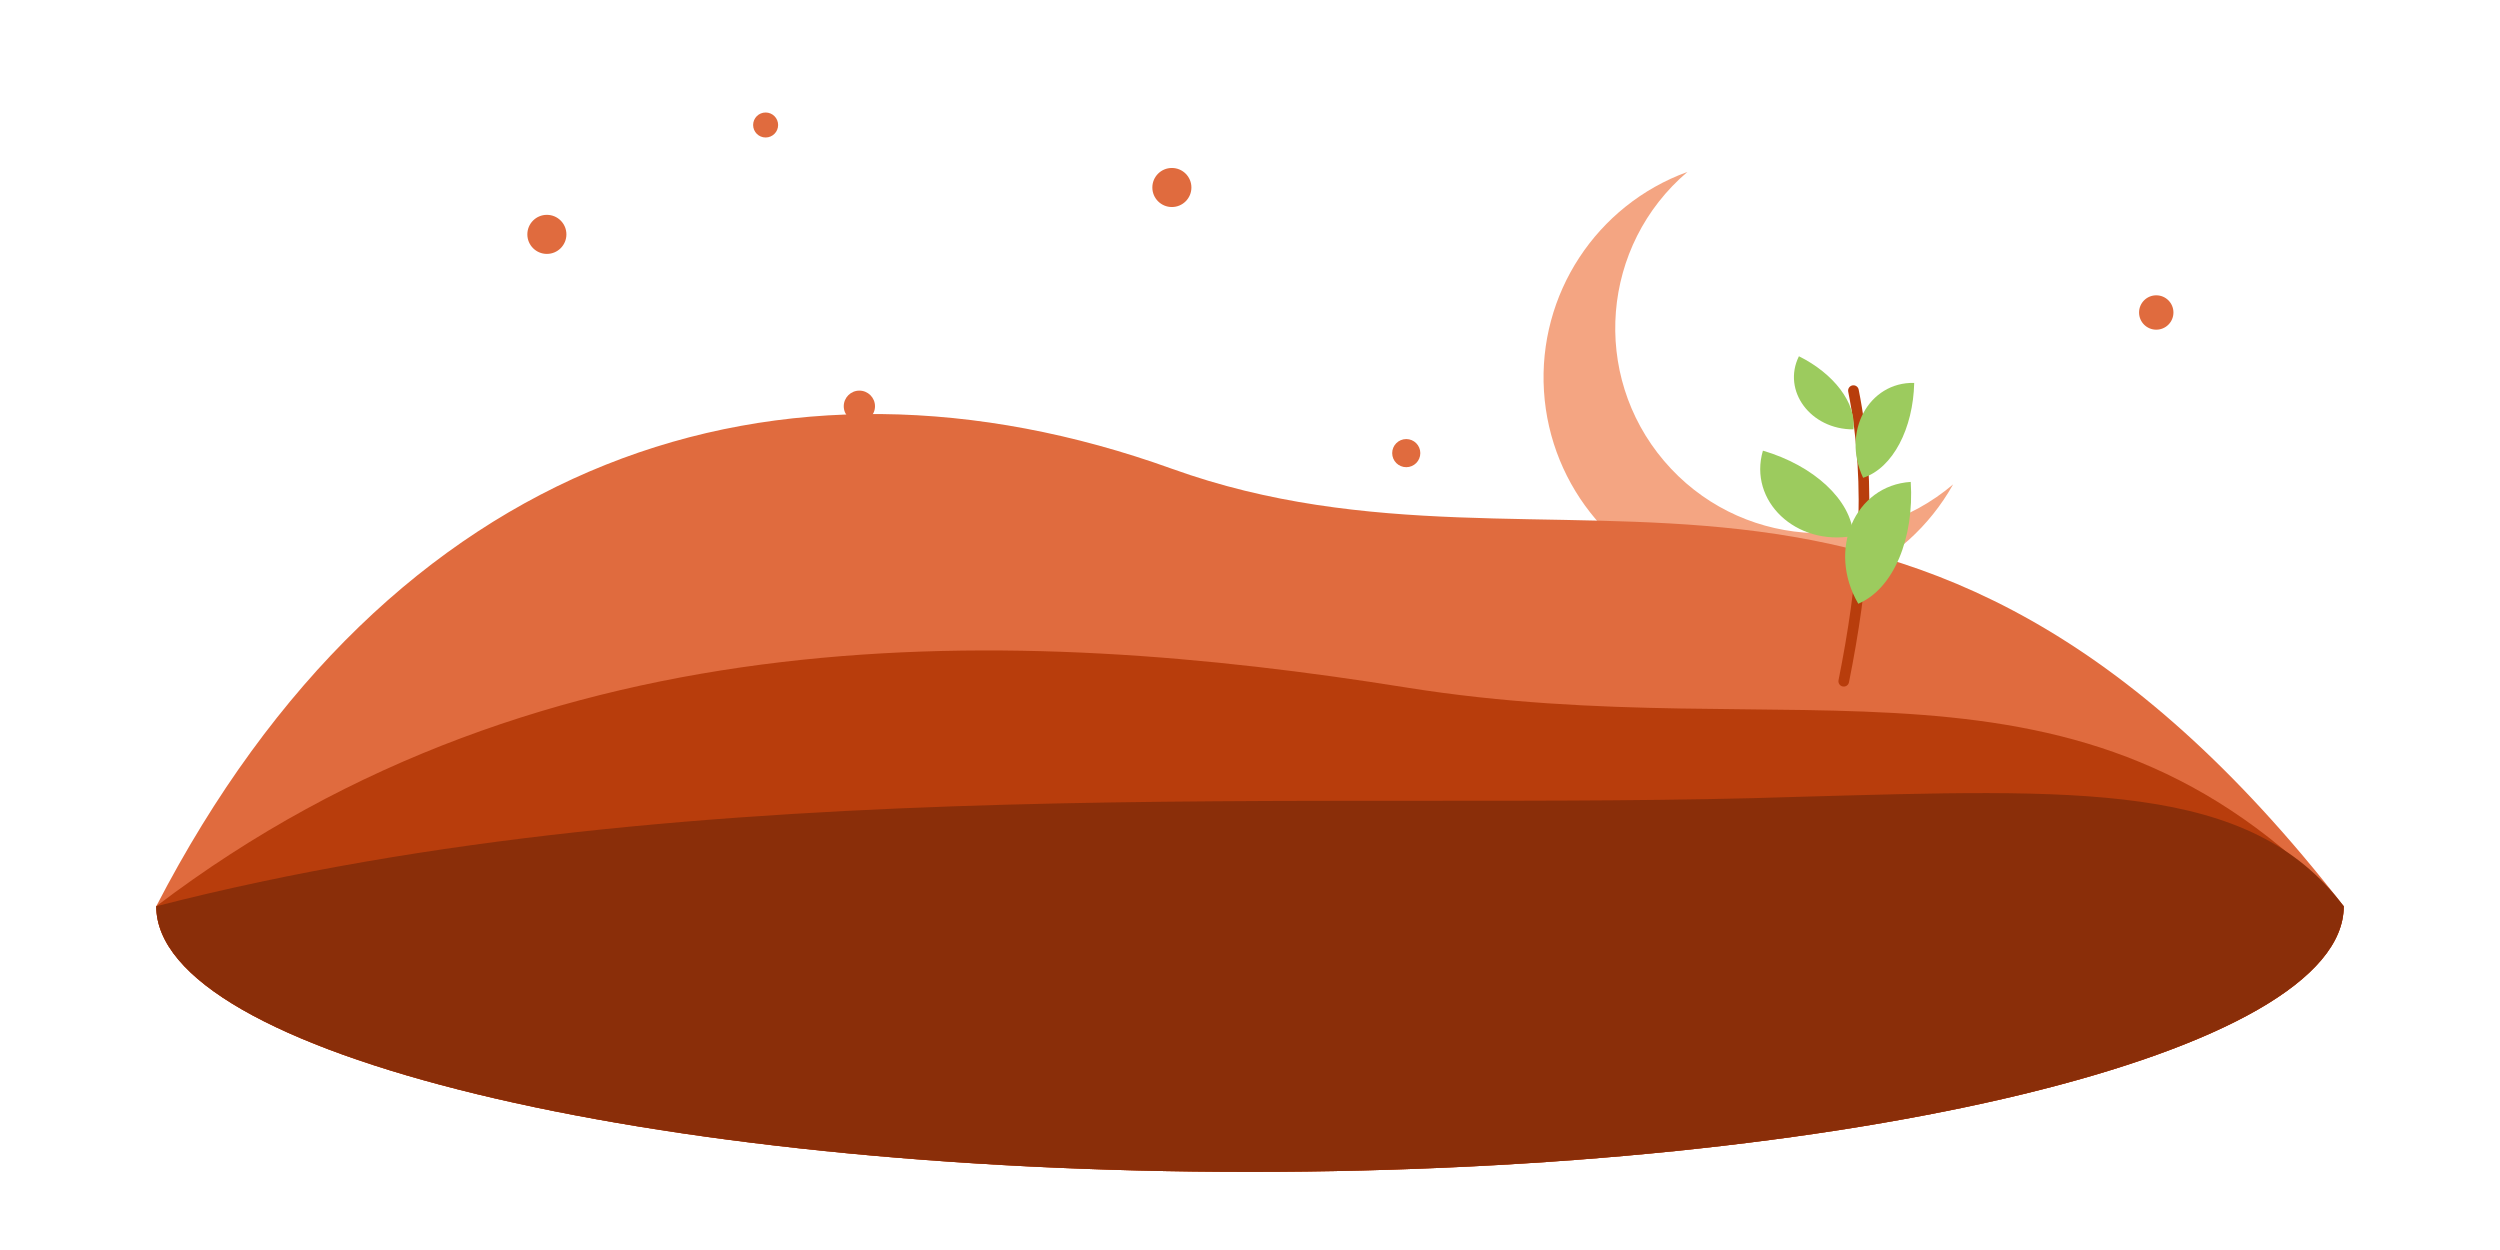
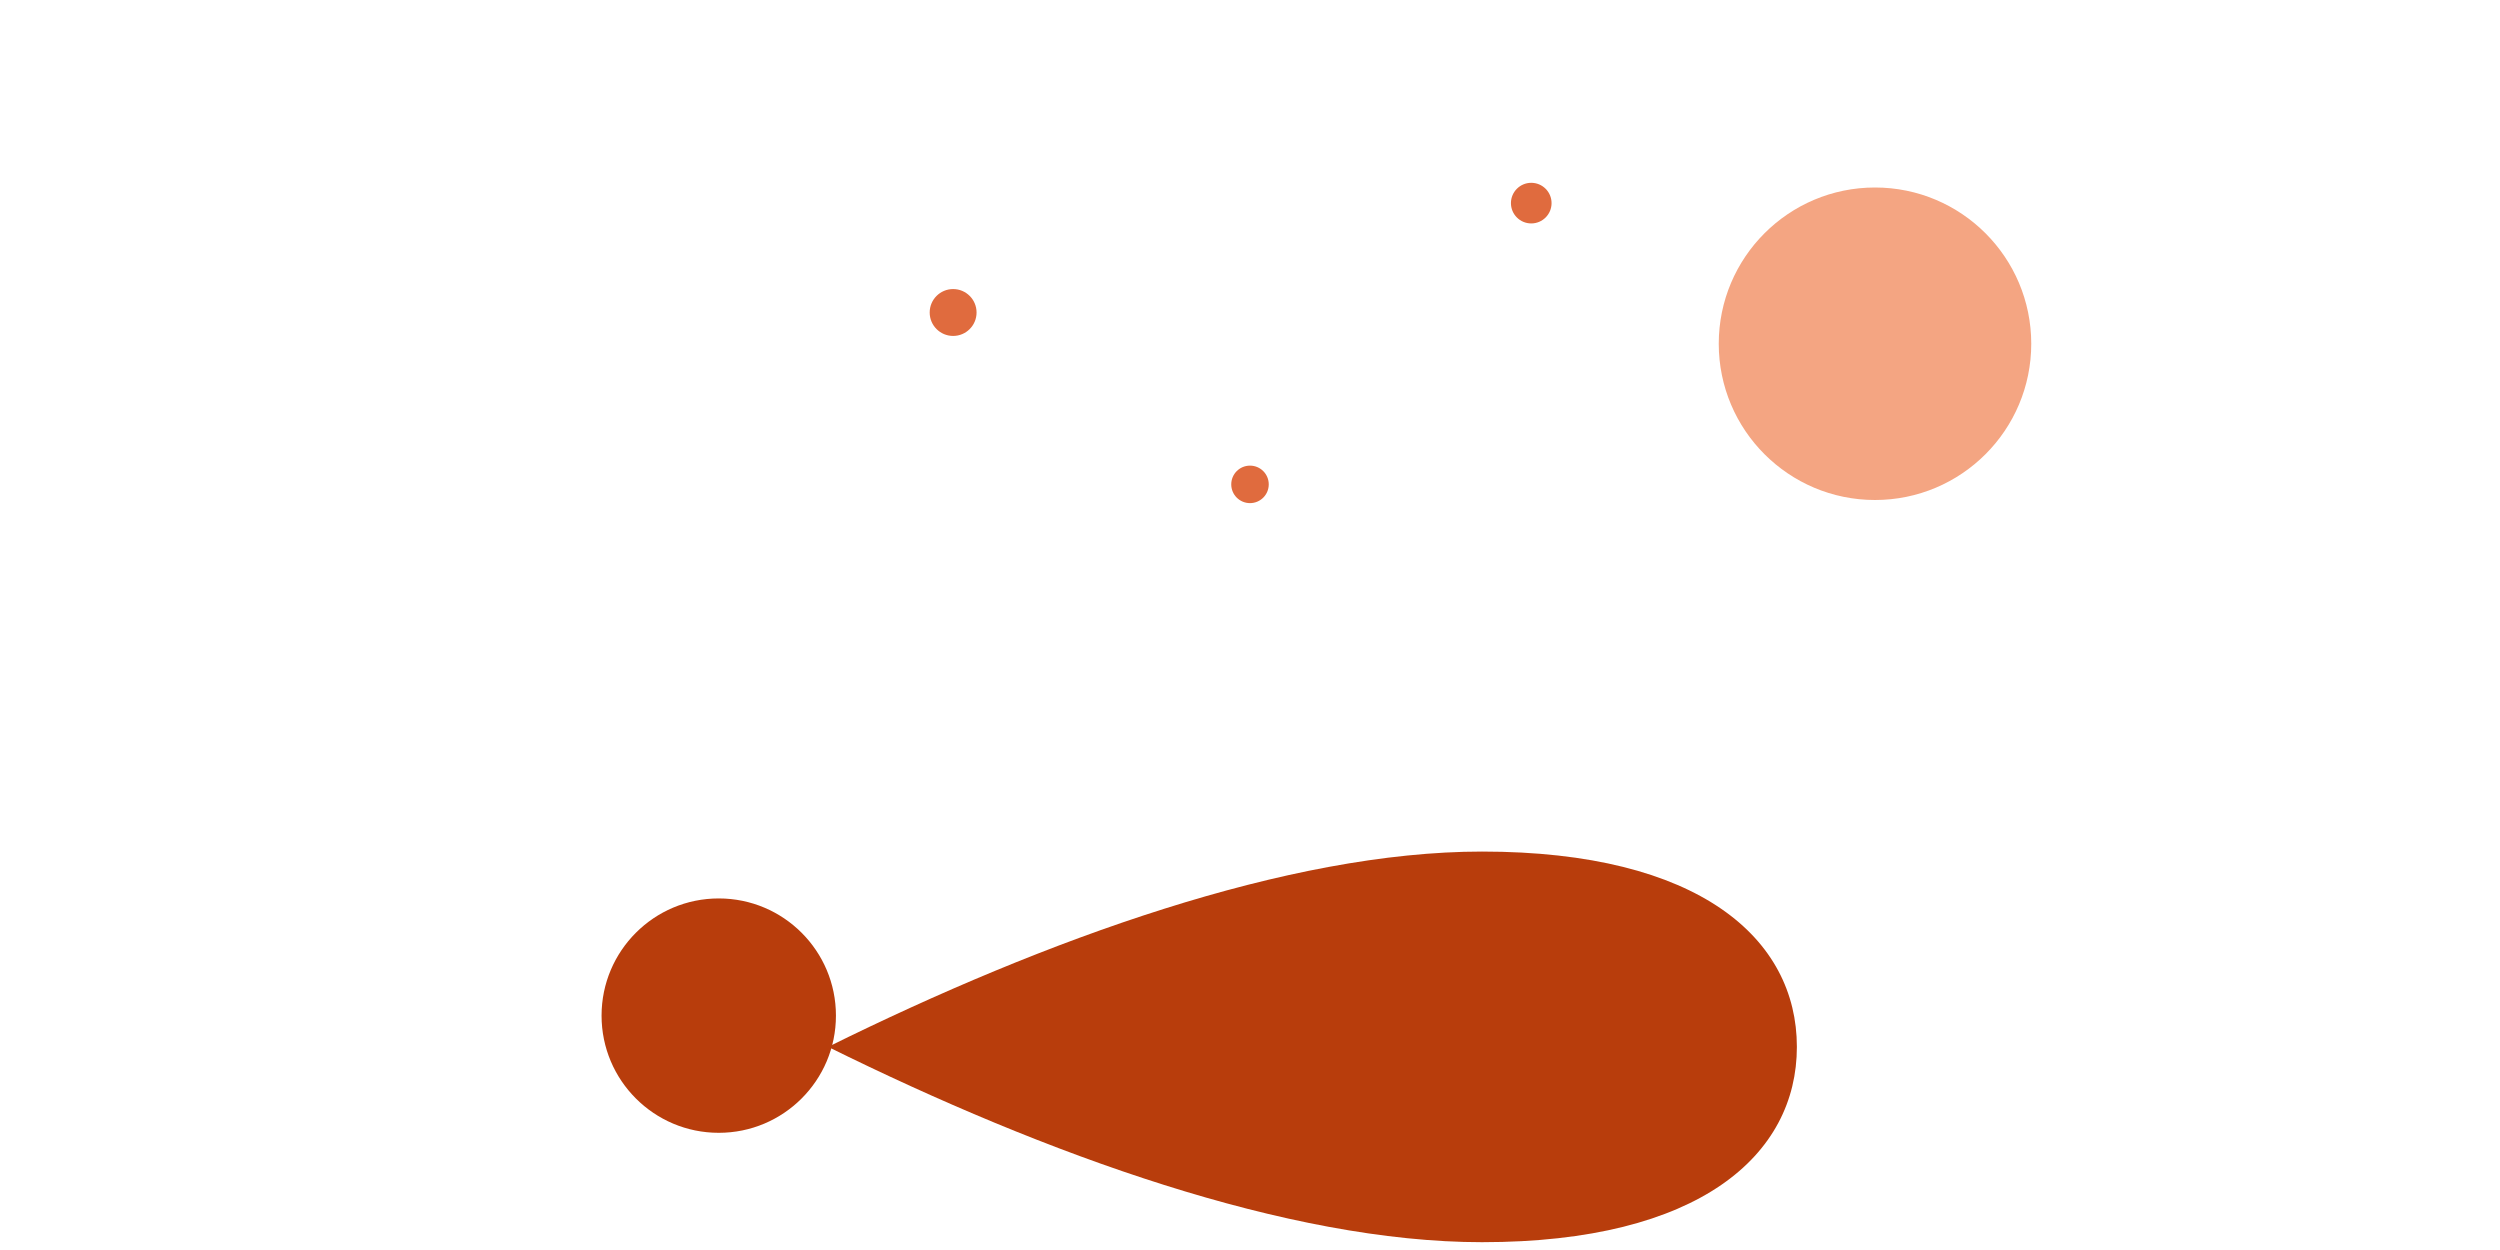
<svg xmlns="http://www.w3.org/2000/svg" viewBox="0 0 320 160">
-   <path d="M216 22 A 28 28 0 1 0 250 62 A 22 22 0 1 1 216 22 Z" fill="#F4A582" />
-   <circle cx="70" cy="30" r="2.5" fill="#E06B3E" />
-   <circle cx="110" cy="52" r="2" fill="#E06B3E" />
-   <circle cx="150" cy="24" r="2.5" fill="#E06B3E" />
-   <circle cx="180" cy="58" r="1.8" fill="#E06B3E" />
-   <circle cx="276" cy="40" r="2.2" fill="#E06B3E" />
-   <circle cx="98" cy="16" r="1.6" fill="#E06B3E" />
-   <path d="M20 116 C 50 58 100 42 150 60 C 200 78 244 44 300 116 A 140 34 0 0 1 20 116 Z" fill="#E06B3E" />
-   <path d="M20 116 C 70 78 130 80 180 88 C 230 96 266 80 300 116 A 140 34 0 0 1 20 116 Z" fill="#B83D0C" />
-   <path d="M20 116 C 90 98 170 104 230 102 C 266 101 288 100 300 116 A 140 34 0 0 1 20 116 Z" fill="#8A2E09" />
-   <g transform="translate(236 50) scale(0.62)">
-     <path d="M0 60 C 4 40 6 20 2 0" stroke="#B83D0C" stroke-width="2.2" fill="none" stroke-linecap="round" />
-     <g transform="translate(3 44) rotate(-60) scale(0.8)">
-       <path d="M0 0 C 8 -14 26 -16 34 -4 C 22 4 8 6 0 0 Z" fill="#9CCB5E" />
-     </g>
-     <g transform="translate(2 30) rotate(-130) scale(0.75)">
-       <path d="M0 0 C 8 -14 26 -16 34 -4 C 22 4 8 6 0 0 Z" fill="#9CCB5E" />
-     </g>
-     <g transform="translate(4 18) rotate(-55) scale(0.65)">
-       <path d="M0 0 C 8 -14 26 -16 34 -4 C 22 4 8 6 0 0 Z" fill="#9CCB5E" />
-     </g>
-     <g transform="translate(2 8) rotate(-120) scale(0.55)">
-       <path d="M0 0 C 8 -14 26 -16 34 -4 C 22 4 8 6 0 0 Z" fill="#9CCB5E" />
-     </g>
-   </g>
+   <path id="body" d="M0 -62.0 C 13.8 -34.1 25.0 -3.1 25.0 21.7 C 25.0 49.6 13.8 62.0 0 62.0 C -13.8 62.0 -25.0 49.6 -25.0 21.7 C -25.0 -3.1 -13.8 -34.1 0 -62.0 Z" fill="#B83D0C" style="mix-blend-mode:multiply" transform="translate(168.0 134.0) rotate(-90.0)" />
+   <circle id="head" cx="92.0" cy="130.0" r="15.0" fill="#B83D0C" />
+   <circle id="moon" cx="240.0" cy="44.0" r="20.0" fill="#F4A582" />
+   <circle id="star" cx="122.0" cy="40.0" r="3.0" fill="#E06B3E" />
+   <circle id="star" cx="160.0" cy="62.0" r="2.4" fill="#E06B3E" />
+   <circle id="star" cx="196.0" cy="26.0" r="2.6" fill="#E06B3E" />
</svg>
